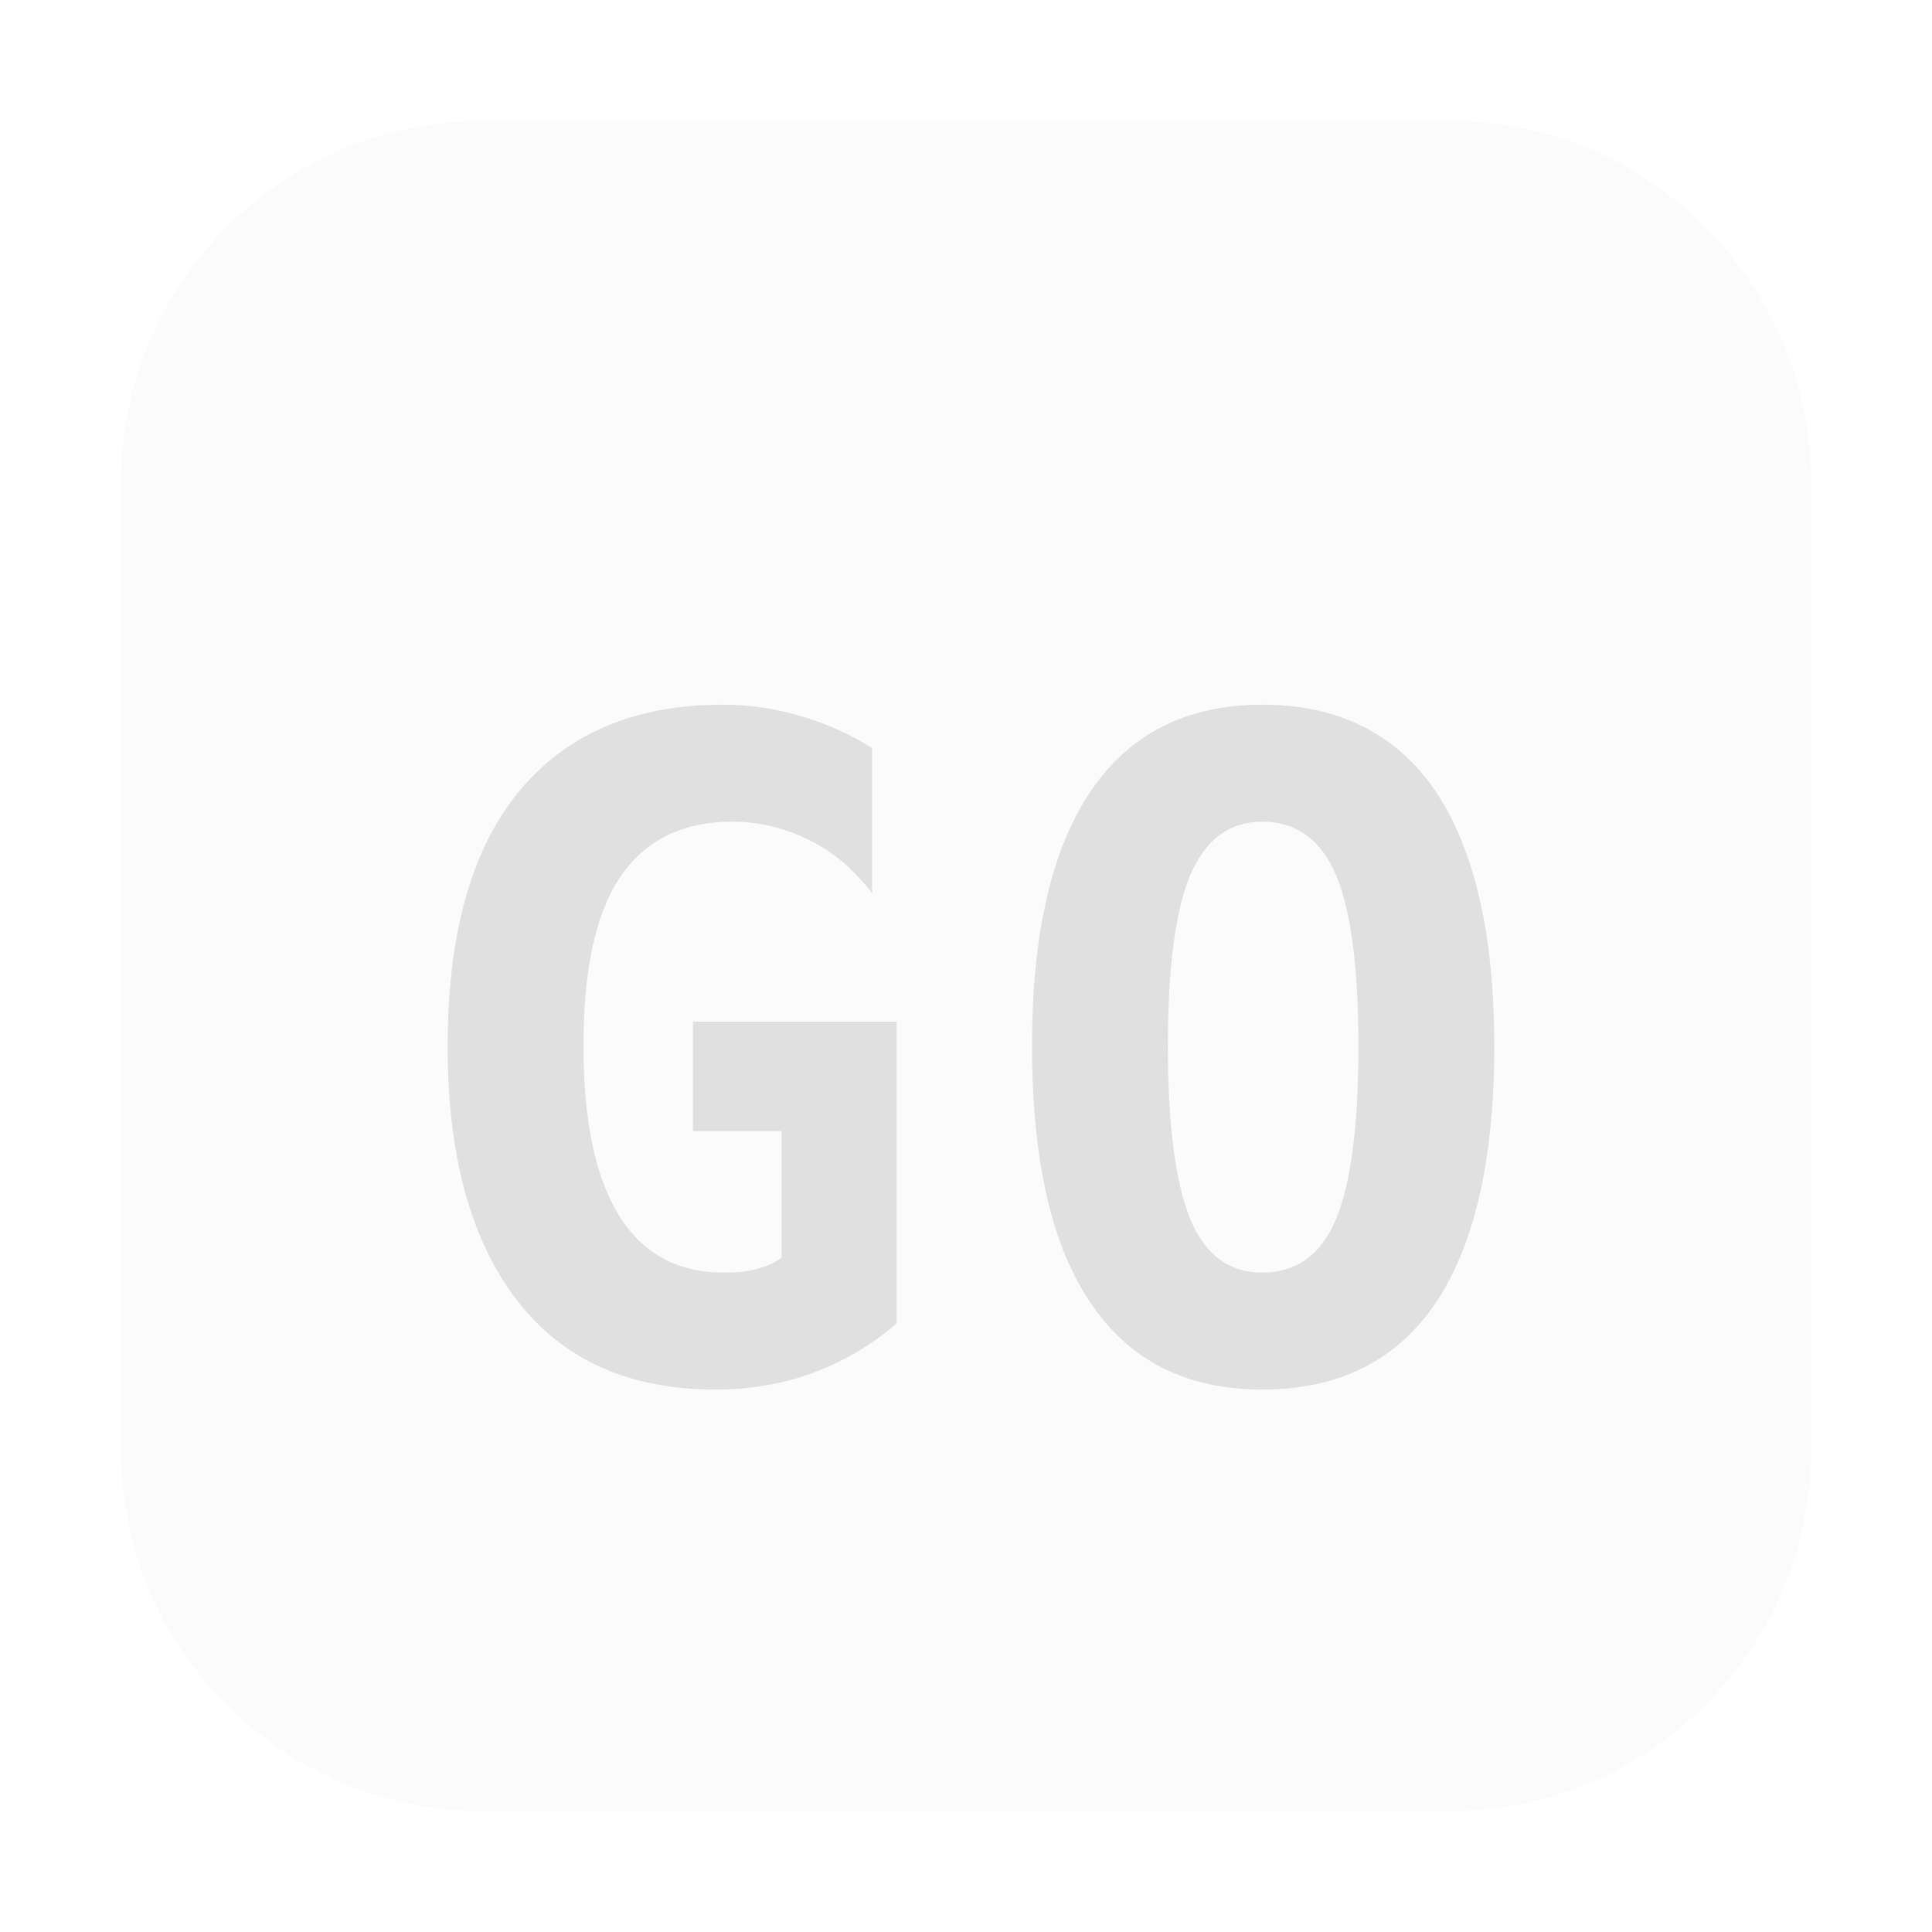
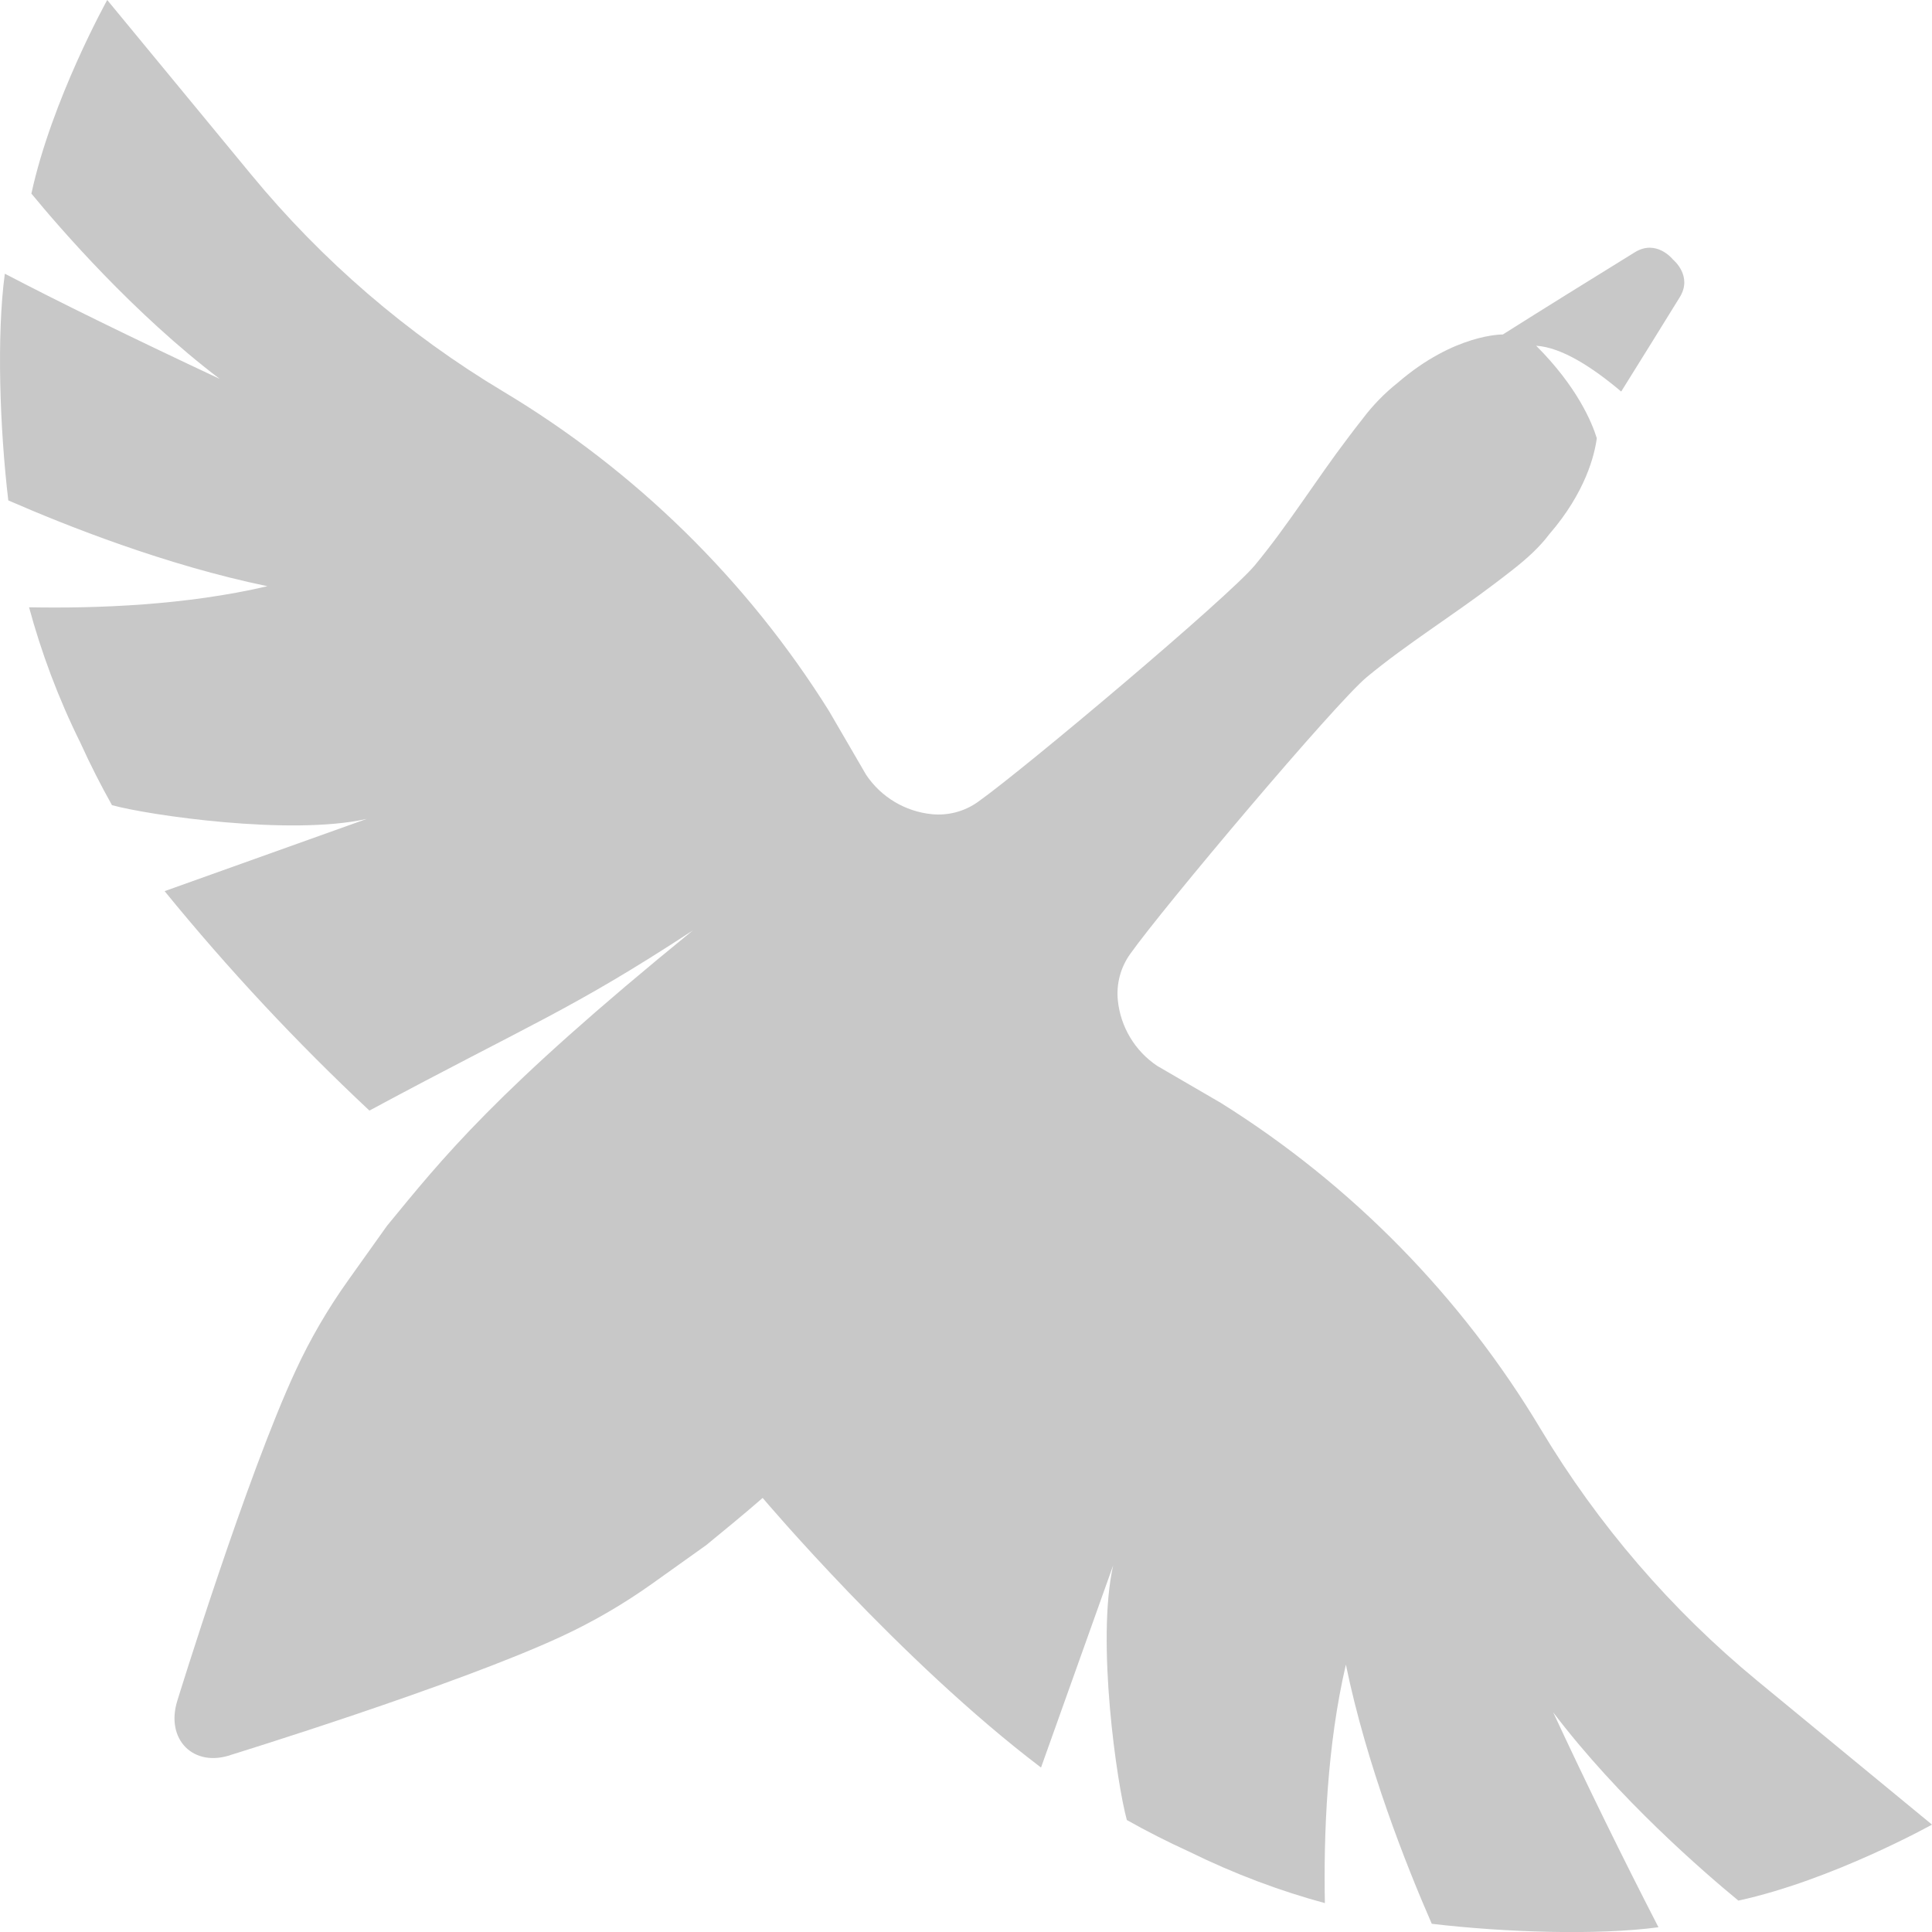
- <svg xmlns="http://www.w3.org/2000/svg" width="16" height="16" viewBox="0 0 16 16">
-   <rect x="1" y="1" width="14" height="14" rx="3" fill="#e0e0e0" opacity="0.12" />
-   <text x="8" y="11.4" font-family="monospace" font-size="7.5" font-weight="bold" fill="#e0e0e0" text-anchor="middle" letter-spacing="0.4">GO</text>
+ <svg xmlns="http://www.w3.org/2000/svg" fill="#c8c8c8" viewBox="0 0 24 24" width="16" height="16">
+   <path d="M21.595 23.61c1.167-.254 2.405-.944 2.405-.944l-2.167-1.784a12.124 12.124 0 01-2.695-3.131 12.127 12.127 0 00-3.97-4.049l-.794-.462a1.115 1.115 0 01-.488-.815.844.844 0 01.154-.575c.413-.582 2.548-3.115 2.94-3.44.503-.416 1.065-.762 1.586-1.159.074-.056.148-.112.221-.17.003-.002.007-.004.009-.007.167-.131.325-.272.45-.438.453-.524.563-.988.59-1.193-.061-.197-.244-.639-.753-1.148.319.02.705.272 1.056.569.235-.376.481-.773.727-1.171.165-.266-.08-.465-.086-.471h-.001V3.22c-.007-.007-.206-.25-.471-.086-.567.35-1.134.702-1.639 1.021 0 0-.597-.012-1.305.599a2.464 2.464 0 00-.438.45l-.007.009c-.058.072-.114.147-.17.221-.397.521-.743 1.083-1.16 1.587-.323.391-2.857 2.526-3.44 2.94a.842.842 0 01-.574.153 1.115 1.115 0 01-.815-.488l-.462-.794a12.123 12.123 0 00-4.049-3.97 12.133 12.133 0 01-3.13-2.695L1.332 0S.643 1.238.39 2.405c.352.428 1.27 1.49 2.34 2.302C1.58 4.167.73 3.75.06 3.4c-.103.765-.063 1.92.043 2.816.726.317 1.961.806 3.219 1.066-1.006.236-2.11.278-2.961.262.15.554.358 1.119.64 1.688.119.263.25.52.39.77.452.125 2.222.383 3.164.171l-2.51.897a27.776 27.776 0 002.544 2.726c2.031-1.092 2.494-1.241 4.018-2.238-2.467 2.008-3.108 2.828-3.8 3.67l-.483.678c-.25.351-.469.725-.65 1.117-.61 1.31-1.47 4.1-1.47 4.1-.154.486.202.842.674.674 0 0 2.79-.861 4.1-1.47.392-.182.766-.4 1.118-.65l.677-.483c.227-.187.453-.37.701-.586 0 0 1.705 2.02 3.458 3.349l.896-2.511c-.211.942.046 2.712.17 3.163.252.142.509.272.772.392.569.28 1.134.49 1.688.64-.016-.853.026-1.956.261-2.962.26 1.258.75 2.493 1.067 3.219.895.106 2.051.146 2.816.043a73.87 73.87 0 01-1.308-2.67c.811 1.07 1.874 1.988 2.302 2.34h-.001z" />
</svg>
